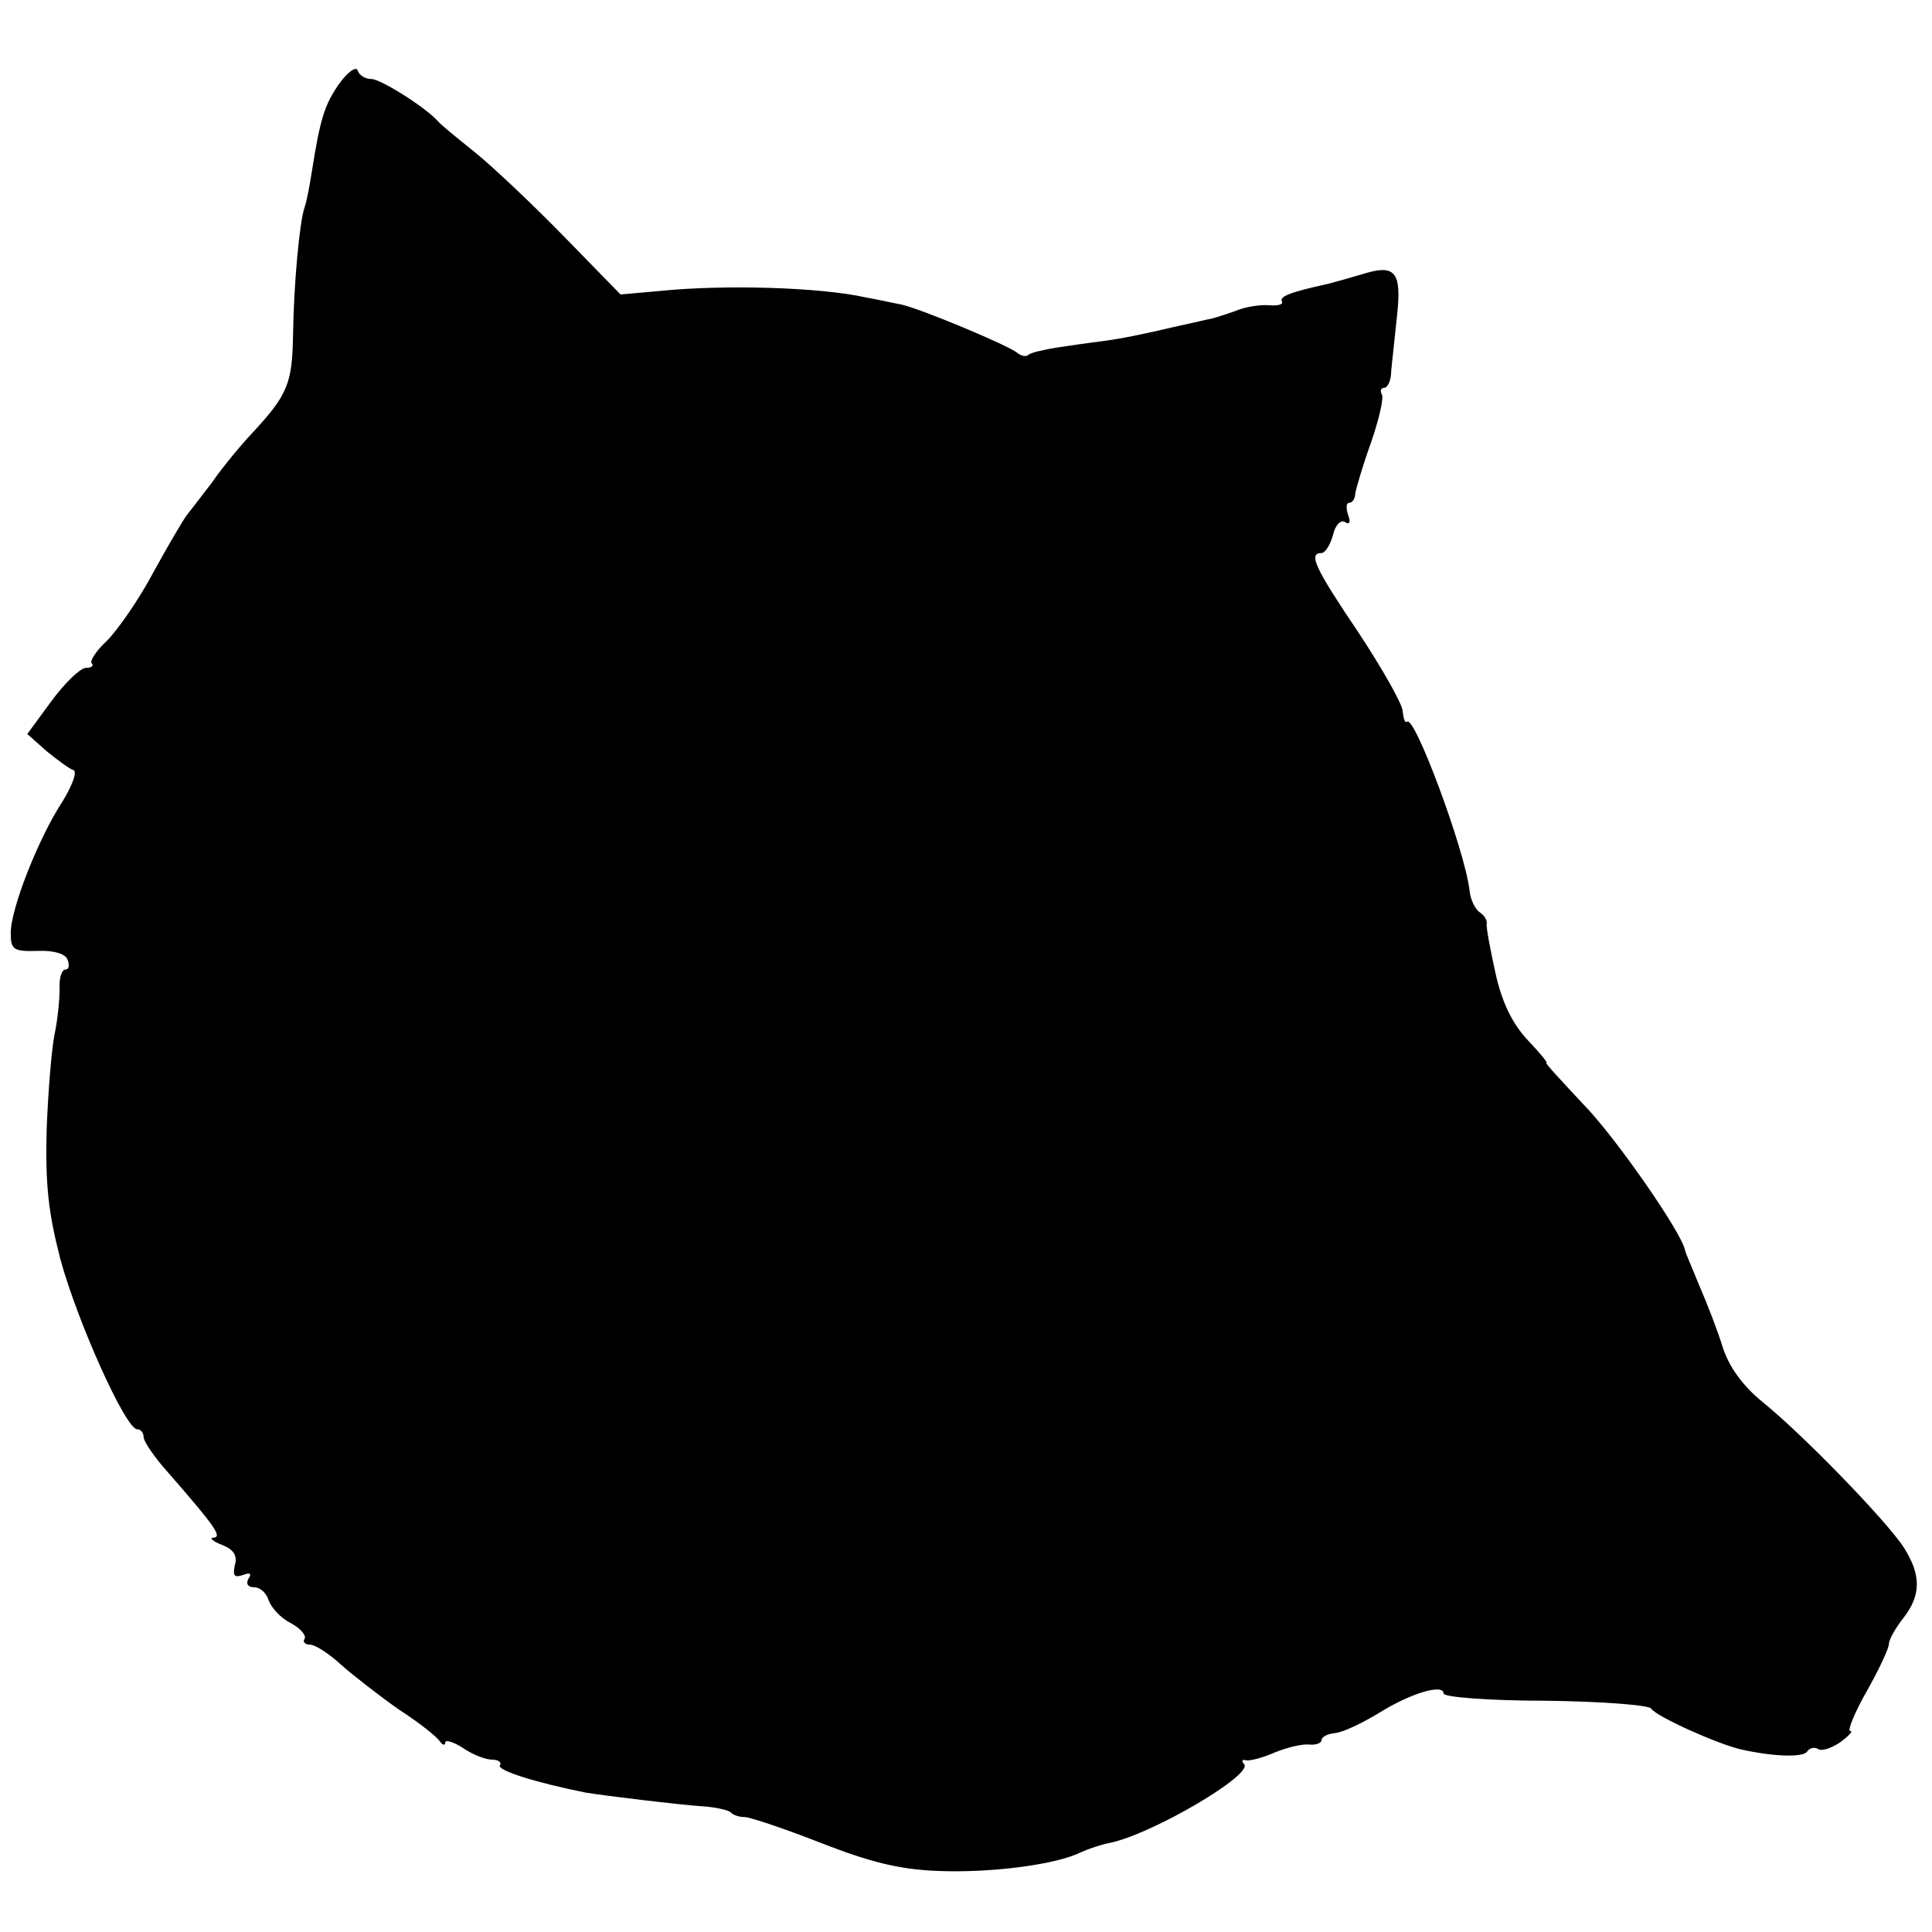
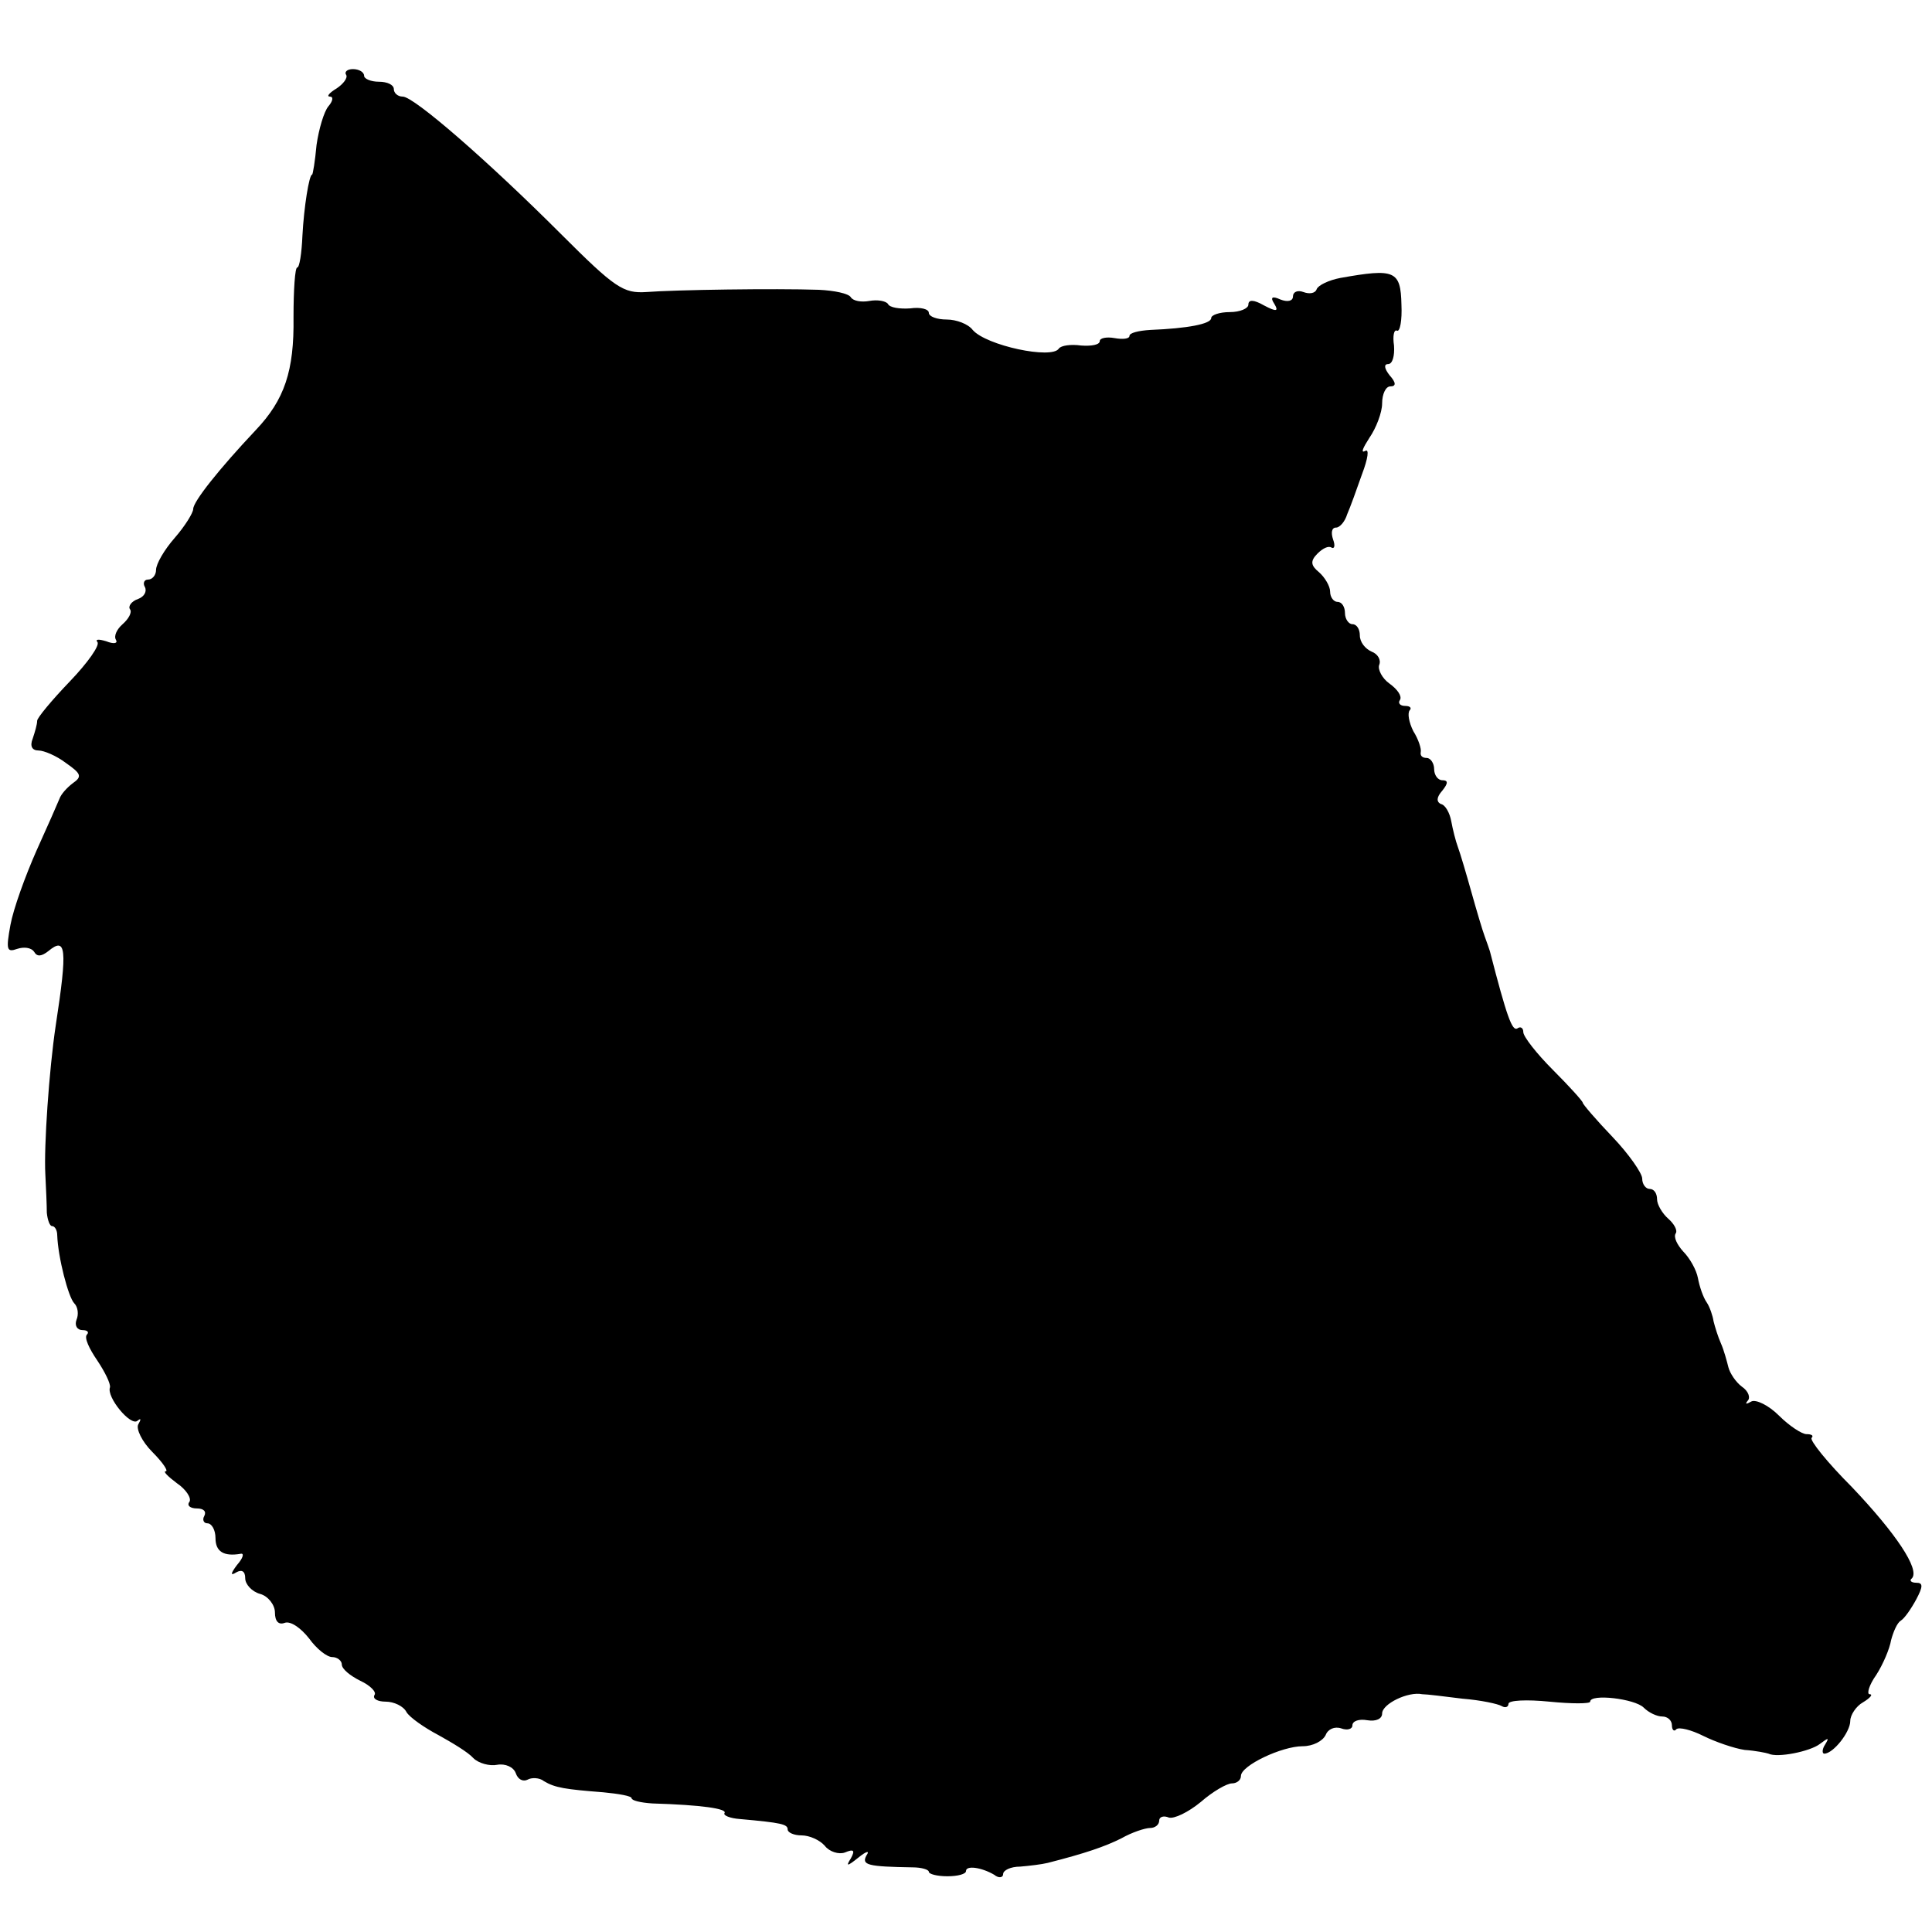
- <svg xmlns="http://www.w3.org/2000/svg" version="1.0" width="269pt" height="269pt" viewBox="0 0 269 269" preserveAspectRatio="xMidYMid meet">
-   <g transform="translate(0,269) scale(0.1,-0.1)" fill="#000000" stroke="none">
-     <path d="M472 2573 c-20 -29 -26 -47 -38 -123 -3 -19 -7 -41 -10 -49 -7 -20 -15 -107 -16 -178 -1 -67 -8 -83 -55 -134 -19 -20 -45 -52 -58 -71 -14 -18 -29 -38 -34 -44 -5 -6 -26 -42 -47 -80 -20 -38 -50 -81 -65 -96 -15 -14 -25 -29 -21 -32 3 -3 -1 -6 -9 -6 -8 -1 -29 -21 -48 -47 l-33 -45 27 -24 c15 -12 32 -25 37 -26 6 -2 -1 -21 -15 -44 -33 -50 -73 -151 -72 -184 0 -22 4 -25 37 -24 23 1 39 -4 42 -12 3 -8 2 -14 -3 -14 -5 0 -9 -12 -8 -27 0 -16 -3 -44 -7 -63 -4 -19 -9 -79 -11 -132 -2 -77 2 -115 19 -181 24 -88 91 -237 107 -237 5 0 9 -5 9 -11 0 -6 15 -28 33 -48 67 -77 77 -91 64 -92 -6 0 -1 -5 12 -10 16 -6 22 -15 18 -28 -3 -15 -1 -18 11 -14 10 4 13 2 8 -5 -4 -7 -1 -12 8 -12 8 0 17 -8 20 -18 4 -11 17 -25 31 -32 13 -7 22 -17 19 -22 -3 -4 1 -8 8 -8 7 0 27 -13 43 -28 17 -15 53 -43 80 -62 28 -18 53 -38 57 -44 4 -6 8 -7 8 -2 0 4 11 1 25 -8 13 -9 31 -16 40 -16 9 0 14 -4 11 -8 -4 -7 50 -24 120 -38 24 -4 131 -17 162 -19 17 -1 35 -5 39 -8 3 -4 12 -7 20 -7 7 0 55 -16 106 -36 69 -27 110 -37 163 -39 75 -3 165 9 199 26 11 5 29 11 40 13 59 12 202 96 187 110 -4 4 -2 7 3 5 6 -1 24 4 40 11 17 7 38 12 48 11 9 -1 17 2 17 6 0 5 9 9 19 10 11 1 38 14 61 28 45 28 90 41 90 27 0 -5 64 -10 142 -10 79 -1 144 -6 147 -11 7 -11 94 -50 126 -57 45 -10 85 -11 91 -3 3 5 10 7 15 4 5 -4 19 1 31 9 12 9 19 16 14 16 -4 0 6 25 23 55 17 30 31 60 31 66 0 6 9 22 20 36 25 32 25 60 1 98 -23 36 -140 157 -197 203 -27 22 -46 48 -55 75 -7 23 -22 62 -33 87 -10 25 -20 47 -20 50 -6 26 -97 157 -141 202 -30 32 -54 58 -52 58 3 0 -10 15 -27 33 -21 23 -35 52 -44 93 -7 32 -13 63 -12 68 1 5 -4 12 -10 16 -6 4 -13 18 -14 31 -7 57 -77 245 -87 234 -3 -2 -5 5 -6 15 -1 11 -29 60 -62 110 -60 89 -70 110 -51 110 5 0 12 11 16 25 3 14 11 22 17 18 6 -4 8 0 4 10 -3 10 -3 17 2 17 4 0 8 6 8 13 1 6 10 38 22 71 11 32 18 62 15 67 -3 5 -1 9 3 9 5 0 10 10 10 23 1 12 5 46 8 76 7 63 -2 74 -49 59 -17 -5 -38 -11 -46 -13 -55 -12 -69 -18 -65 -25 2 -4 -6 -6 -18 -5 -12 1 -33 -2 -47 -8 -14 -5 -32 -11 -40 -12 -8 -2 -26 -6 -40 -9 -51 -12 -76 -17 -105 -21 -16 -2 -45 -6 -64 -9 -18 -3 -36 -7 -39 -10 -3 -3 -10 -2 -16 3 -14 11 -134 61 -161 67 -11 2 -33 7 -50 10 -63 14 -195 18 -285 9 l-56 -5 -79 81 c-44 45 -100 98 -125 118 -25 20 -47 38 -50 42 -18 20 -80 59 -93 59 -8 0 -17 5 -19 12 -2 6 -14 -2 -26 -19z" />
+ <svg xmlns="http://www.w3.org/2000/svg" version="1.0" width="260pt" height="260pt" viewBox="0 0 260 260" preserveAspectRatio="xMidYMid meet">
+   <g transform="translate(0,260) scale(0.1,-0.1)" fill="#000000" stroke="none">
+     <path d="M466 2499 c2 -4 -4 -12 -13 -18 -10 -6 -14 -11 -9 -11 5 0 4 -6 -2 -13 -6 -7 -13 -31 -16 -52 -2 -22 -5 -40 -6 -40 -4 0 -11 -44 -13 -82 -1 -24 -4 -43 -7 -43 -3 0 -5 -30 -5 -67 1 -72 -12 -111 -51 -152 -49 -52 -84 -96 -84 -106 0 -5 -11 -23 -25 -39 -14 -16 -25 -35 -25 -43 0 -7 -5 -13 -11 -13 -5 0 -7 -5 -4 -10 3 -6 -1 -13 -9 -16 -9 -3 -14 -10 -11 -14 3 -4 -2 -13 -10 -20 -8 -7 -12 -16 -9 -21 3 -5 -3 -6 -13 -2 -10 3 -15 3 -12 -1 4 -4 -13 -28 -37 -53 -24 -25 -44 -49 -44 -53 0 -5 -3 -15 -6 -24 -4 -10 -1 -16 8 -16 7 0 24 -7 37 -17 20 -14 22 -18 9 -27 -8 -6 -16 -15 -18 -21 -2 -5 -16 -37 -31 -70 -15 -34 -31 -78 -35 -100 -6 -33 -5 -37 9 -32 9 3 19 2 23 -4 4 -7 10 -6 19 1 24 20 26 4 10 -100 -9 -60 -16 -163 -14 -200 1 -19 2 -43 2 -52 1 -10 4 -18 7 -18 4 0 7 -6 7 -12 1 -30 15 -84 23 -92 5 -5 6 -15 3 -22 -3 -8 1 -14 8 -14 7 0 9 -3 6 -6 -4 -4 3 -19 14 -35 10 -15 18 -31 17 -36 -5 -13 28 -53 37 -45 5 4 5 2 1 -5 -3 -6 5 -23 19 -37 14 -14 22 -26 18 -26 -4 0 3 -7 15 -16 12 -8 20 -20 17 -25 -4 -5 1 -9 10 -9 9 0 13 -4 10 -10 -3 -5 -1 -10 4 -10 6 0 11 -9 11 -20 0 -18 11 -25 34 -21 5 1 3 -6 -5 -15 -9 -12 -9 -15 -1 -10 7 4 12 2 12 -8 0 -8 9 -18 20 -21 11 -3 20 -15 20 -25 0 -12 5 -17 13 -14 8 3 22 -7 33 -21 10 -14 24 -25 31 -25 7 0 13 -5 13 -10 0 -6 11 -15 25 -22 13 -6 22 -15 19 -19 -3 -5 4 -9 15 -9 11 0 24 -6 28 -14 4 -7 24 -21 43 -31 18 -10 40 -23 47 -31 7 -7 22 -11 32 -9 11 2 22 -3 25 -11 3 -9 10 -12 16 -9 5 3 16 3 22 -2 15 -9 29 -11 80 -15 21 -2 38 -5 38 -8 0 -3 12 -6 28 -7 66 -2 101 -7 97 -13 -2 -3 7 -7 21 -8 56 -5 64 -7 64 -14 0 -4 8 -8 19 -8 10 0 24 -6 31 -14 6 -8 19 -12 27 -9 12 5 14 3 8 -8 -7 -11 -5 -11 10 1 11 9 16 10 11 3 -7 -13 2 -15 62 -16 12 0 22 -3 22 -6 0 -3 11 -6 25 -6 14 0 25 3 25 7 0 8 21 5 38 -5 6 -5 12 -4 12 1 0 5 10 10 23 10 12 1 29 3 37 5 51 13 77 22 99 33 14 8 32 14 39 14 6 0 12 4 12 10 0 5 6 7 13 4 7 -2 26 7 43 21 16 14 35 25 42 25 6 0 12 4 12 10 0 14 55 40 83 40 14 0 27 7 31 15 3 8 12 12 21 9 8 -3 15 -1 15 4 0 6 9 9 20 7 12 -2 20 2 20 9 0 13 35 30 54 26 6 0 30 -3 54 -6 25 -2 48 -7 53 -10 5 -3 9 -1 9 3 0 5 25 6 55 3 30 -3 55 -3 55 0 0 11 60 4 72 -8 7 -7 18 -12 25 -12 7 0 13 -5 13 -12 0 -6 3 -9 6 -5 4 3 20 -1 36 -9 16 -8 42 -17 56 -19 15 -1 29 -4 32 -5 12 -6 56 3 69 13 12 9 13 9 7 -1 -4 -6 -4 -12 -1 -12 12 0 35 29 35 44 0 8 8 20 17 25 10 6 14 11 9 11 -4 0 -1 12 9 26 9 14 18 35 20 47 3 11 8 23 13 26 5 3 14 16 21 29 9 17 9 22 0 22 -7 0 -10 3 -6 6 11 12 -22 61 -81 123 -33 33 -57 63 -54 66 3 3 0 5 -7 5 -6 0 -23 11 -37 25 -14 14 -31 22 -37 19 -7 -4 -9 -4 -5 1 4 4 1 13 -8 19 -8 6 -16 18 -18 26 -2 8 -6 23 -10 32 -4 9 -8 22 -10 30 -1 7 -5 19 -9 25 -5 7 -10 22 -12 33 -2 11 -11 27 -20 36 -8 9 -13 19 -10 24 3 4 -2 13 -10 20 -8 7 -15 19 -15 26 0 8 -4 14 -10 14 -5 0 -10 6 -10 14 0 7 -18 33 -40 56 -22 23 -40 44 -40 46 0 2 -18 22 -40 44 -22 22 -40 45 -40 51 0 6 -4 8 -8 5 -7 -4 -14 15 -37 104 -1 3 -4 12 -7 20 -3 8 -11 35 -18 60 -7 25 -15 52 -18 60 -3 8 -7 24 -9 35 -2 11 -8 22 -14 23 -6 3 -6 9 2 18 8 10 8 14 0 14 -6 0 -11 7 -11 15 0 8 -5 15 -10 15 -6 0 -9 3 -8 8 1 4 -3 17 -10 28 -6 12 -8 24 -5 28 3 3 1 6 -6 6 -7 0 -10 4 -7 8 3 5 -3 14 -14 22 -10 7 -16 19 -14 25 3 7 -2 15 -10 18 -9 4 -16 13 -16 22 0 8 -4 15 -10 15 -5 0 -10 7 -10 15 0 8 -4 15 -10 15 -5 0 -10 6 -10 14 0 7 -7 19 -15 26 -11 9 -12 15 -2 25 7 7 15 11 19 8 4 -2 5 3 2 11 -3 9 -2 16 4 16 5 0 12 8 15 18 4 9 13 34 20 54 8 21 10 35 4 31 -6 -3 -3 4 6 18 9 13 17 34 17 46 0 13 5 23 11 23 8 0 8 5 -1 15 -7 9 -8 15 -2 15 6 0 9 11 8 25 -2 13 0 22 4 20 4 -2 7 14 6 35 -1 46 -9 49 -82 36 -16 -3 -30 -10 -32 -15 -2 -6 -10 -7 -18 -4 -8 3 -14 0 -14 -6 0 -6 -7 -8 -17 -4 -11 5 -14 3 -8 -6 6 -10 3 -11 -14 -2 -14 8 -21 8 -21 1 0 -5 -11 -10 -25 -10 -14 0 -25 -4 -25 -8 0 -8 -32 -14 -82 -16 -16 -1 -28 -4 -28 -8 0 -4 -9 -5 -20 -3 -11 2 -20 0 -20 -4 0 -5 -11 -7 -25 -6 -14 2 -27 0 -30 -4 -9 -15 -98 4 -116 25 -6 8 -22 14 -35 14 -13 0 -24 4 -24 9 0 5 -11 8 -25 6 -14 -1 -28 1 -30 6 -3 4 -14 6 -25 4 -11 -2 -22 0 -25 5 -3 5 -22 9 -43 10 -59 2 -194 0 -232 -3 -31 -2 -42 5 -115 78 -99 99 -198 185 -213 185 -7 0 -12 5 -12 10 0 6 -9 10 -20 10 -11 0 -20 4 -20 8 0 5 -7 9 -15 9 -8 0 -12 -4 -9 -8z" />
  </g>
</svg>
